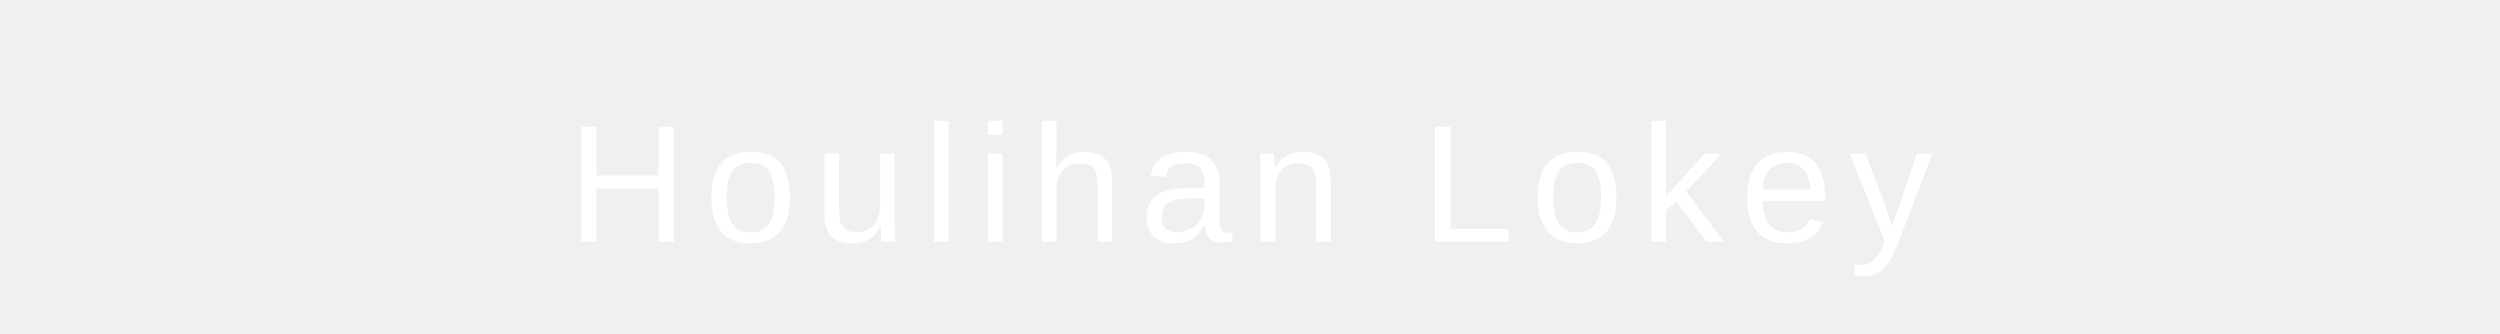
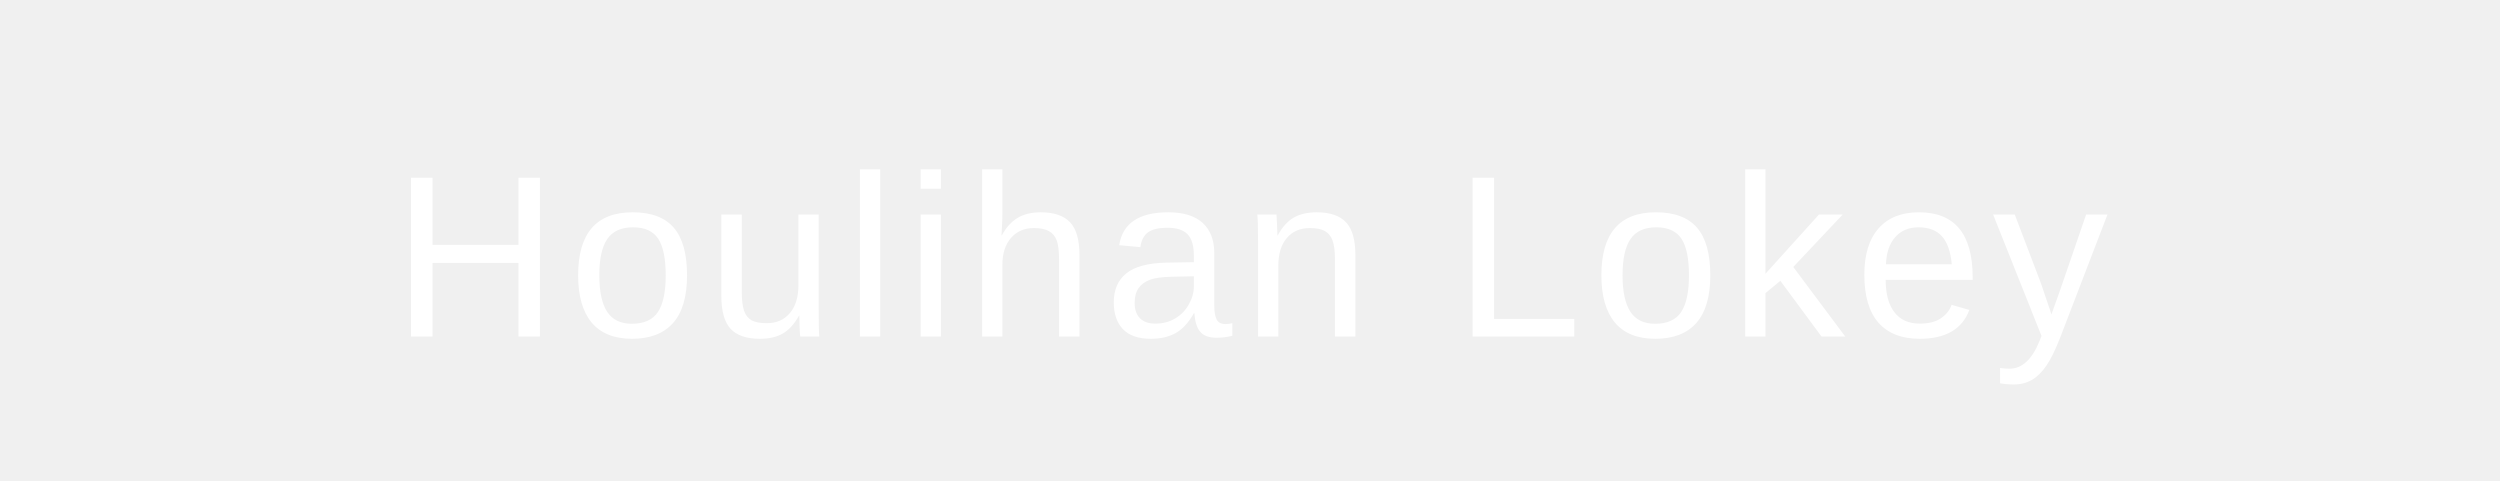
- <svg xmlns="http://www.w3.org/2000/svg" viewBox="0 0 300 40">
-   <text x="150" y="29" text-anchor="middle" font-family="Arial, sans-serif" font-size="20" font-weight="400" fill="white" letter-spacing="2">Houlihan Lokey</text>
+ <svg xmlns="http://www.w3.org/2000/svg" viewBox="0 0 260 50">
+   <text x="130" y="35" text-anchor="middle" font-family="Arial, Helvetica, sans-serif" font-size="24" font-weight="400" fill="white" letter-spacing="1">Houlihan Lokey</text>
</svg>
